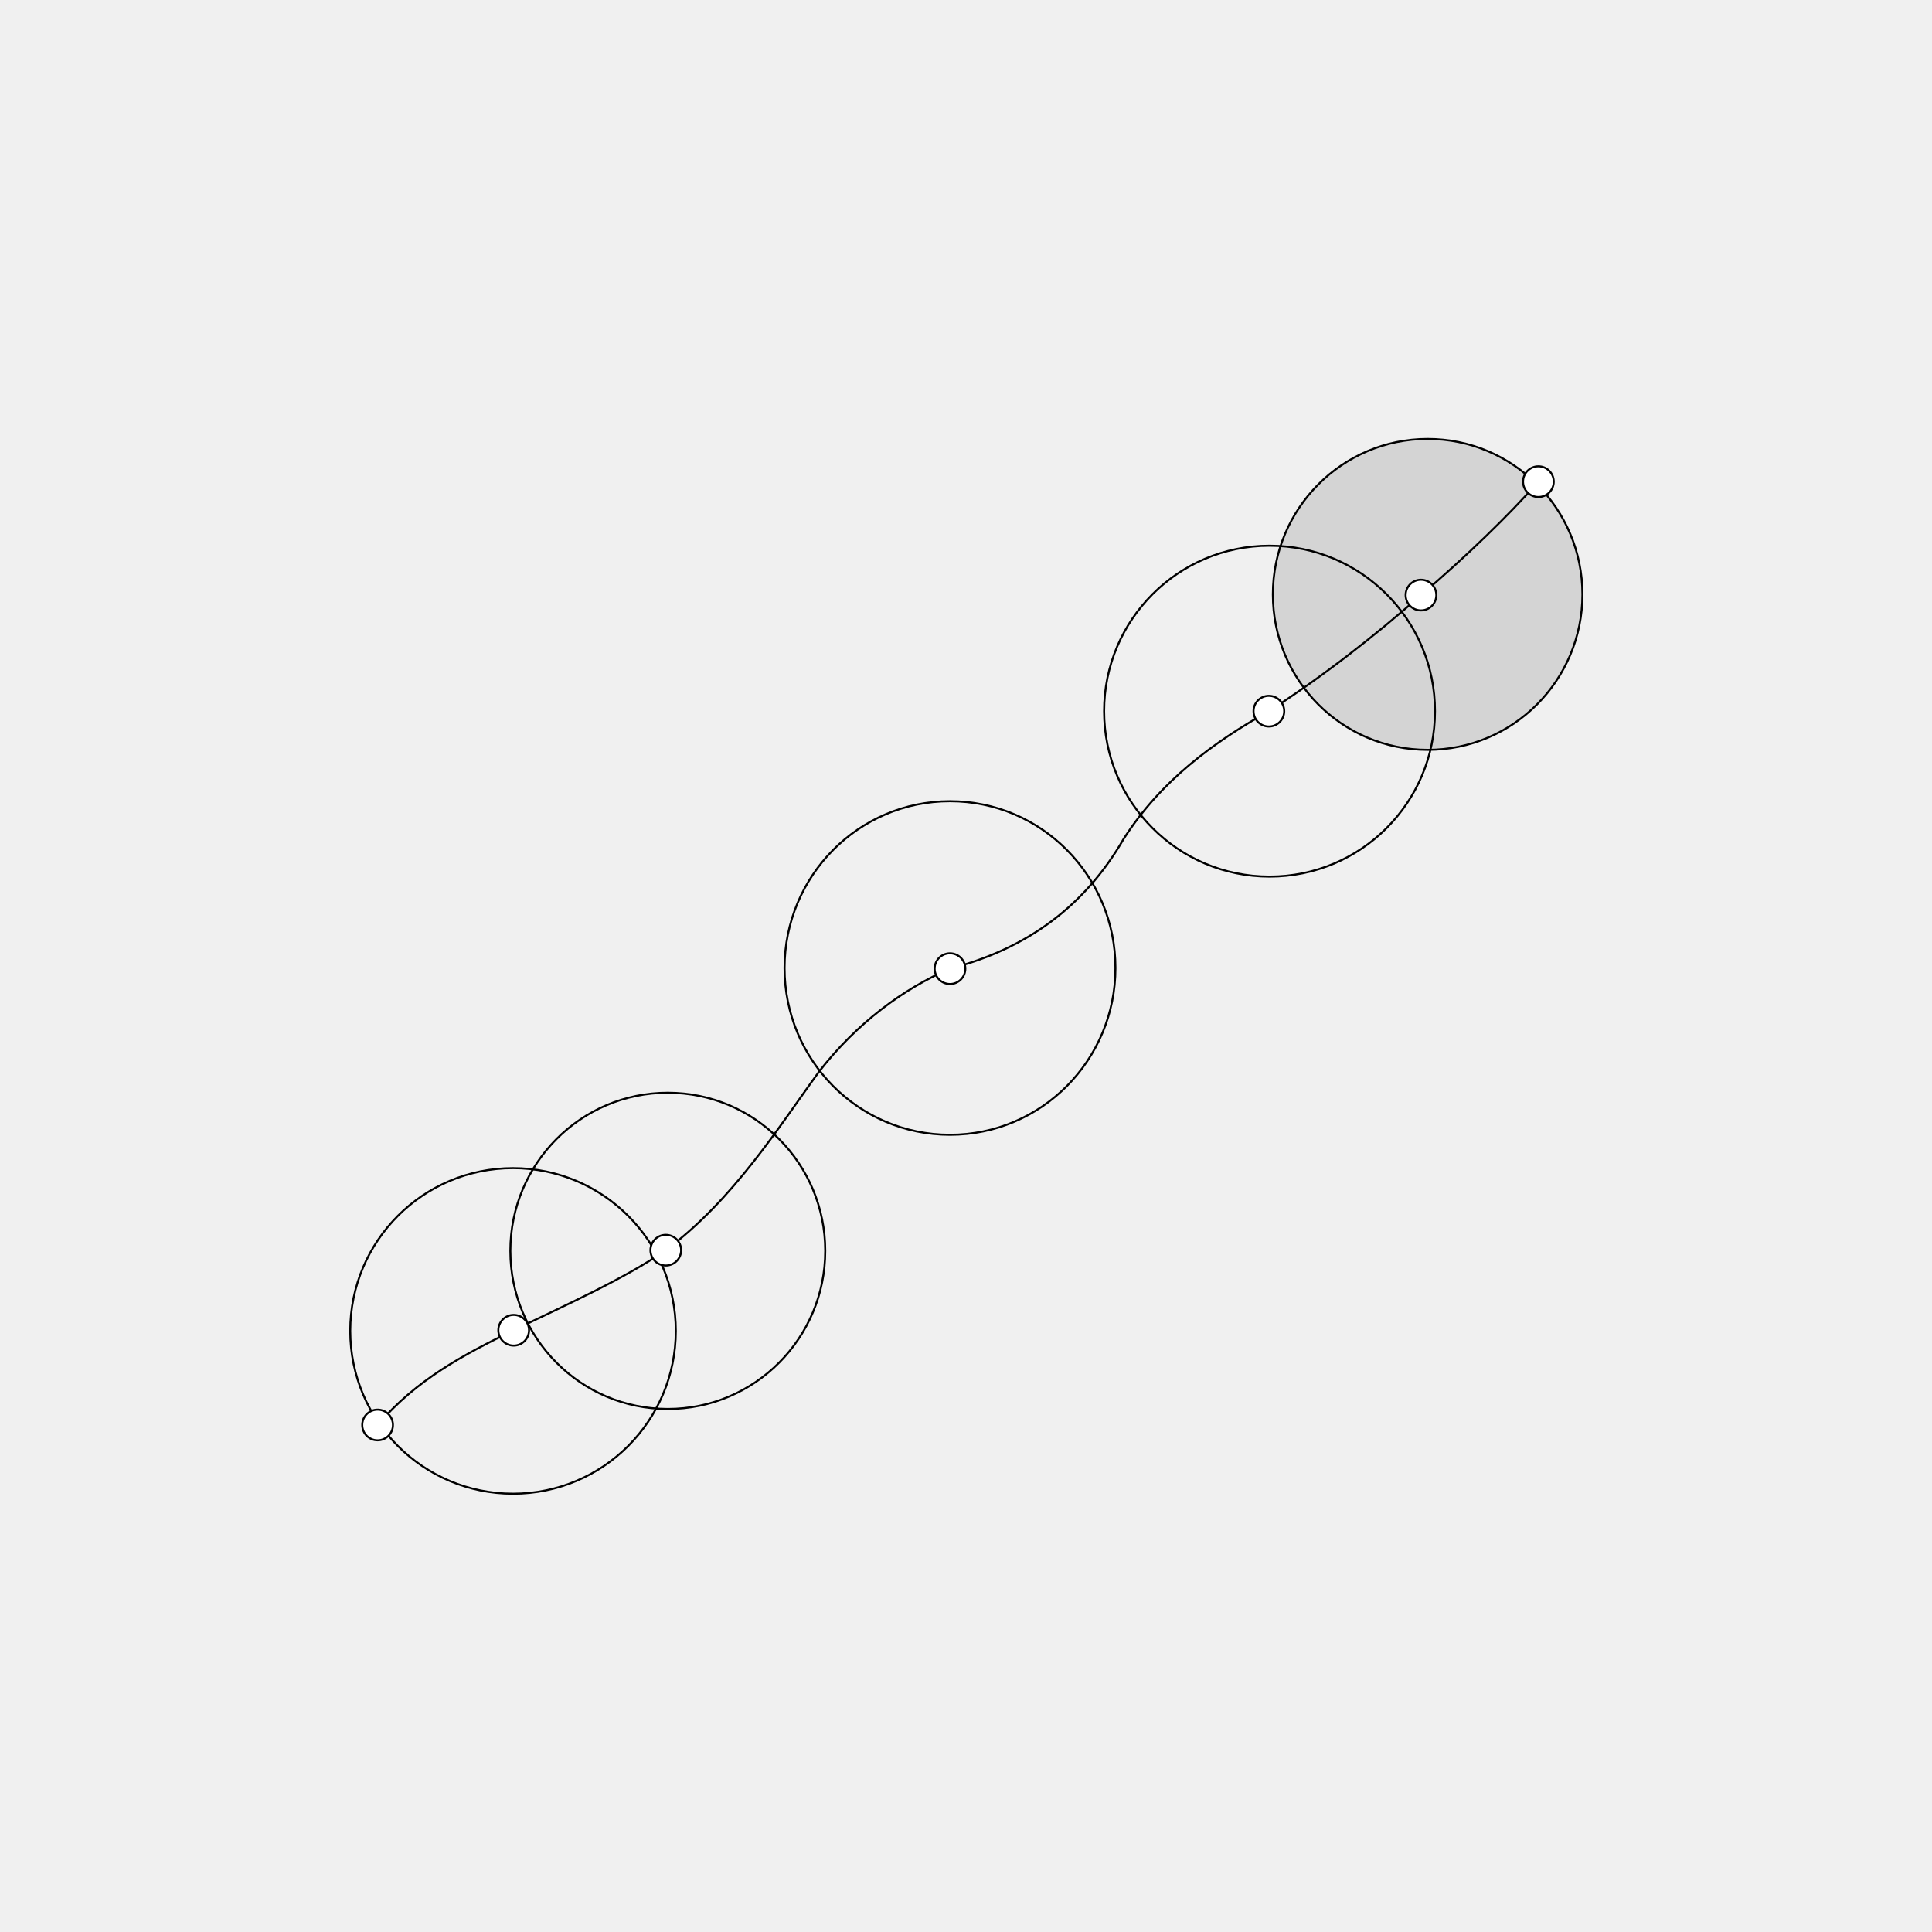
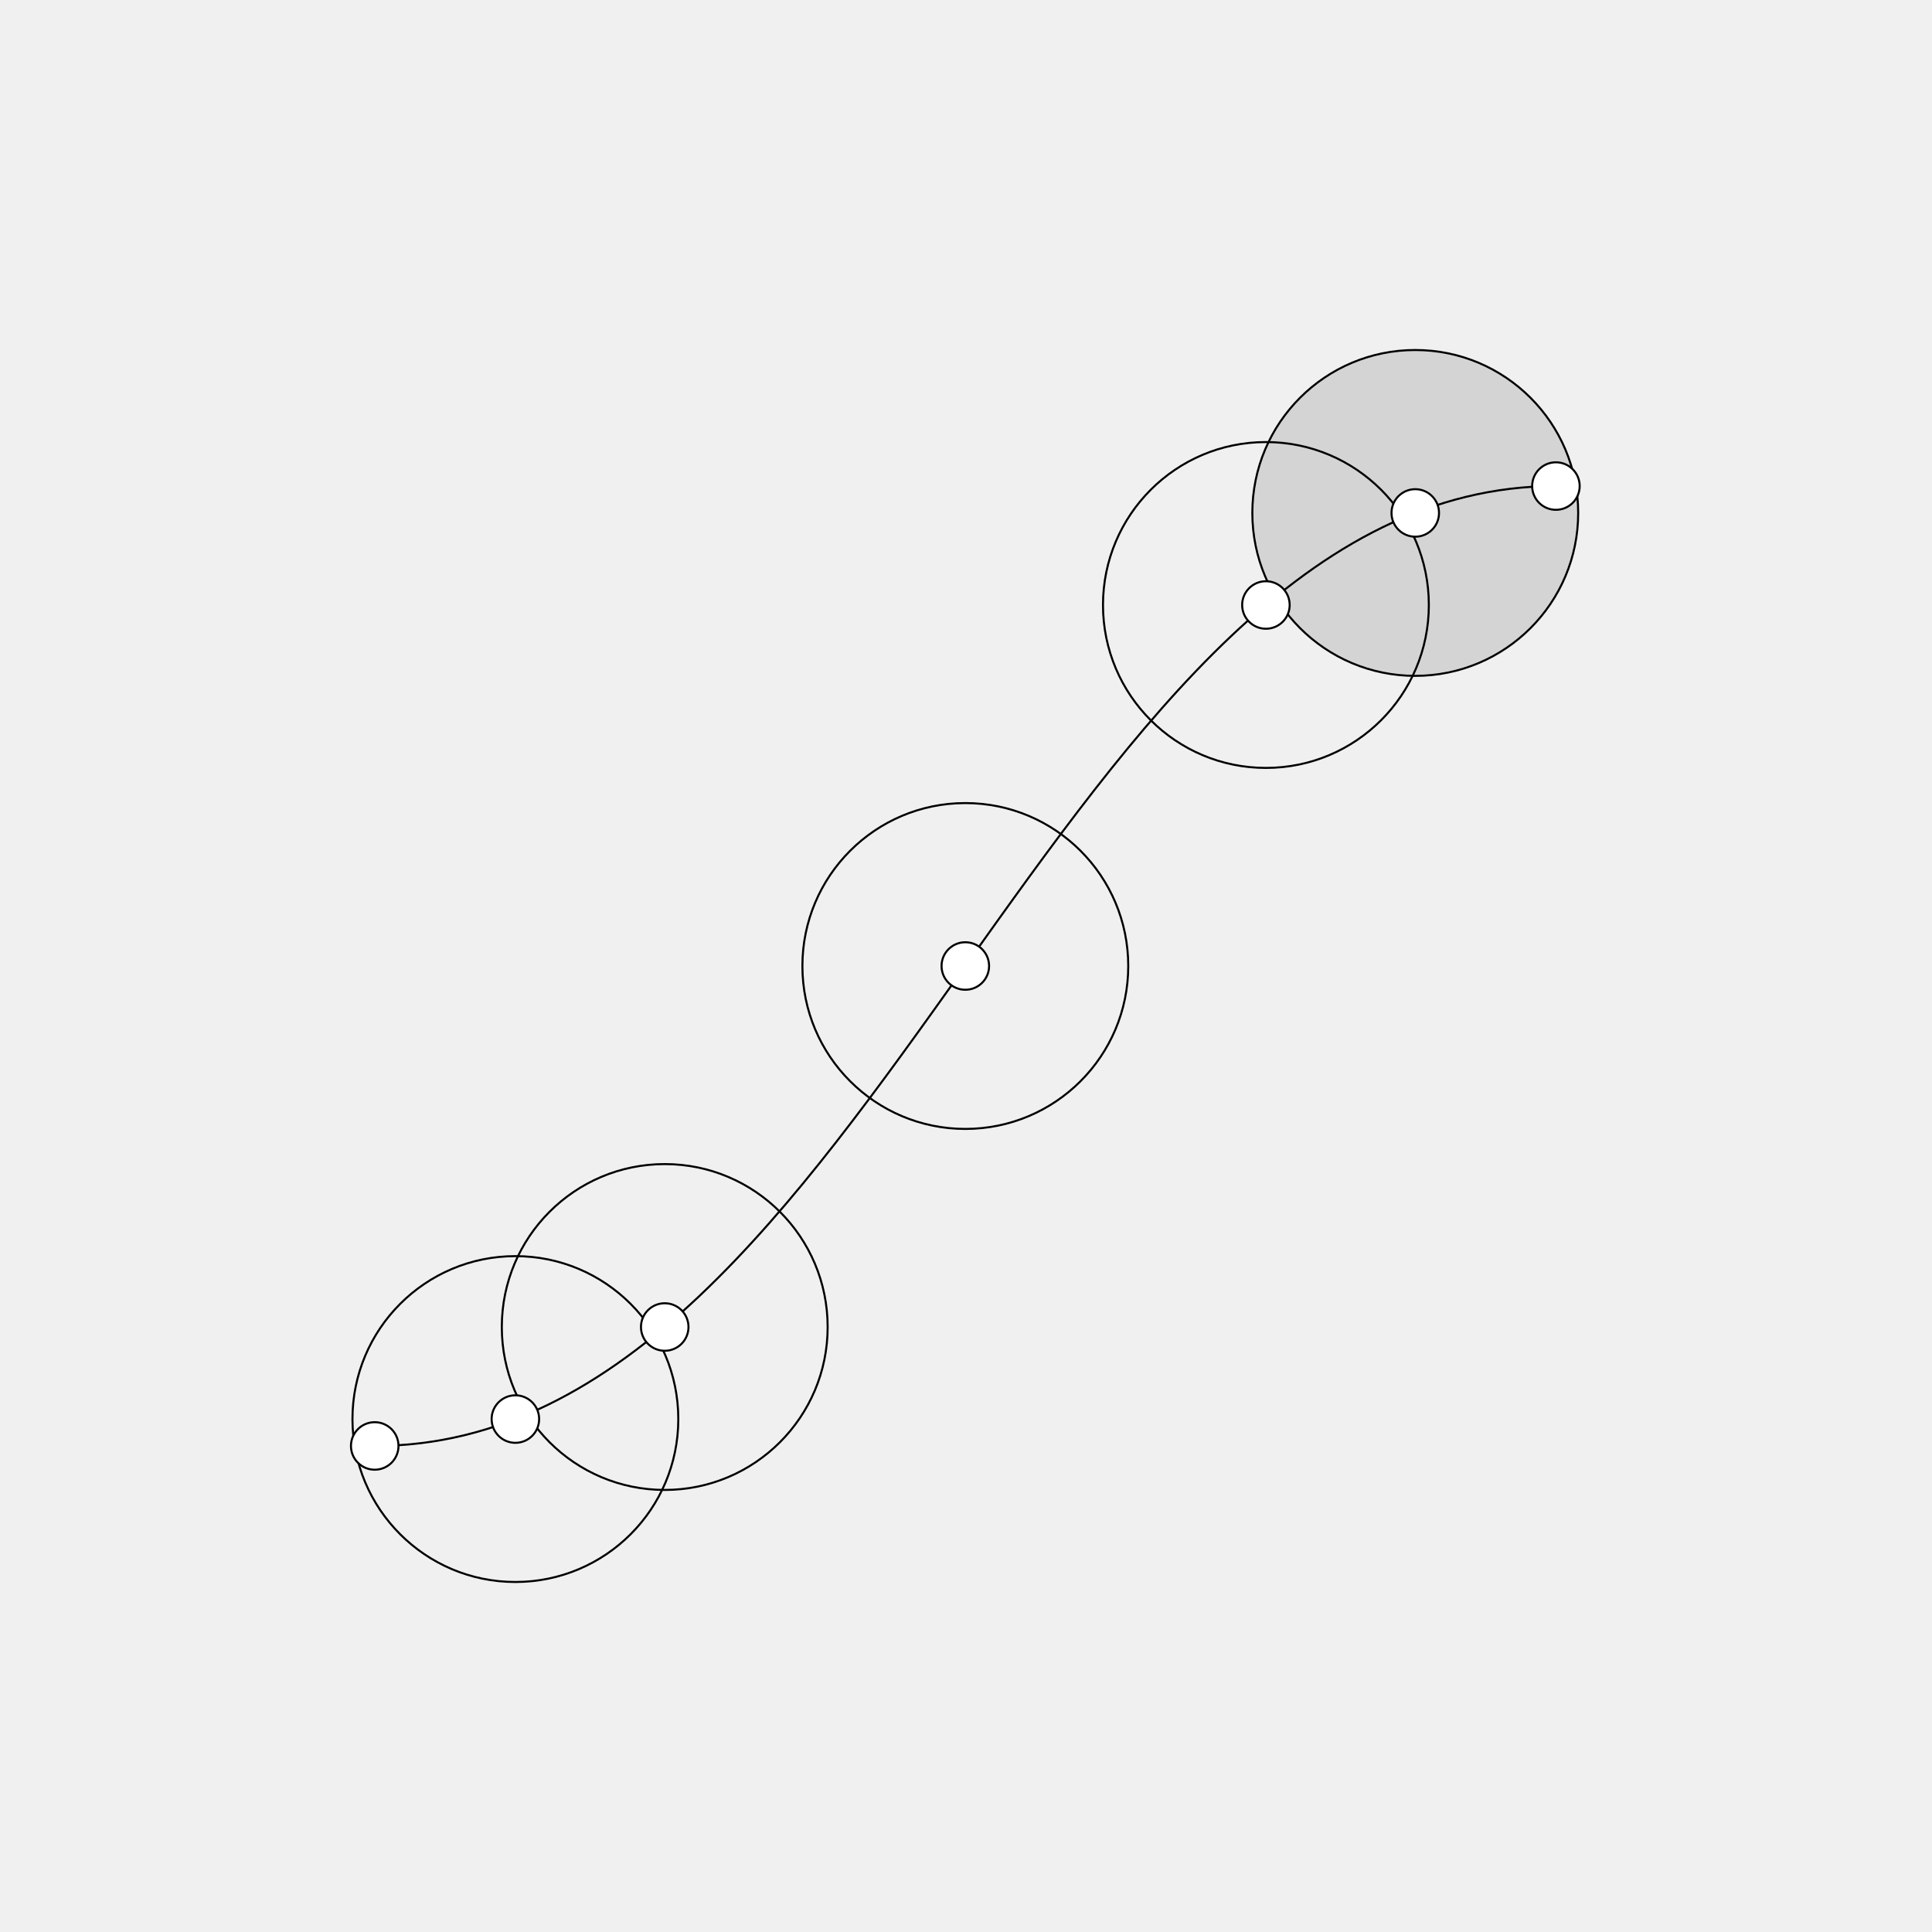
- <svg xmlns="http://www.w3.org/2000/svg" viewBox="-210 -281 1448 1448" fill="none" stroke-width="1.5" stroke-linecap="round" stroke-linejoin="round">
-   <g id="overlapping-circles" stroke="currentColor" stroke-linecap="round" stroke-linejoin="round">
-     <ellipse vector-effect="non-scaling-stroke" id="upper-filled-circle" cx="860" cy="164.5" rx="116" ry="116.5" fill="currentColor" fill-opacity="0.12" />
-     <circle vector-effect="non-scaling-stroke" id="upper-middle-circle" cx="741.5" cy="252" r="124" fill="none" />
-     <ellipse vector-effect="non-scaling-stroke" id="central-circle" cx="502" cy="444.5" rx="124" ry="125" fill="none" />
-     <ellipse vector-effect="non-scaling-stroke" id="lower-middle-circle" cx="290.5" cy="656.5" rx="118" ry="118.5" fill="none" />
-     <ellipse vector-effect="non-scaling-stroke" id="bottom-circle" cx="174.5" cy="716.5" rx="122" ry="122" fill="none" />
+ <svg xmlns="http://www.w3.org/2000/svg" viewBox="-203 -278 1423 1423" fill="none" stroke-width="1.5" stroke-linecap="round" stroke-linejoin="round">
+   <circle vector-effect="non-scaling-stroke" id="last-circle-tint" cx="839.4" cy="99.8" r="120" fill="currentColor" fill-opacity="0.12" />
+   <g id="circles" fill="none" stroke="currentColor">
+     <circle vector-effect="non-scaling-stroke" cx="176.6" cy="767.2" r="120" />
+     <circle vector-effect="non-scaling-stroke" cx="286.6" cy="699.4" r="120" />
+     <circle vector-effect="non-scaling-stroke" cx="508" cy="433.5" r="120" />
+     <circle vector-effect="non-scaling-stroke" cx="729.4" cy="167.6" r="120" />
+     <circle vector-effect="non-scaling-stroke" cx="839.4" cy="99.8" r="120" />
+     <path vector-effect="non-scaling-stroke" id="easing-curve" d="M73 787C440 787 576 80 943 80" stroke-linecap="round" />
  </g>
-   <path vector-effect="non-scaling-stroke" id="ascending-connecting-curve" d="m73 787c29-34 65-53 102-71 39-19 82-38 114-60 51-38 85-93 115-134 28-36 63-62 98-77 58-15 101-47 130-97 28-44 68-73 109-96 39-25 79-56 114-87 34-29 66-60 88-85" fill="none" stroke="currentColor" stroke-linecap="round" stroke-linejoin="round" />
-   <g id="curve-control-markers" fill="#fff" stroke="currentColor">
-     <circle vector-effect="non-scaling-stroke" id="bottom-endpoint" cx="73" cy="787" r="11.5" />
-     <circle vector-effect="non-scaling-stroke" id="bottom-circle-center-marker" cx="175" cy="716" r="11.5" />
-     <circle vector-effect="non-scaling-stroke" id="lower-middle-center-marker" cx="289" cy="656" r="11.5" />
-     <circle vector-effect="non-scaling-stroke" id="central-center-marker" cx="502" cy="445" r="11.5" />
-     <circle vector-effect="non-scaling-stroke" id="upper-middle-center-marker" cx="741" cy="252" r="11.5" />
-     <circle vector-effect="non-scaling-stroke" id="upper-circle-center-marker" cx="855" cy="165" r="11.5" />
-     <circle vector-effect="non-scaling-stroke" id="top-endpoint" cx="943" cy="80" r="11.5" />
+   <g id="nodes" fill="#fff" stroke="currentColor">
+     <circle vector-effect="non-scaling-stroke" cx="73" cy="787" r="17.5" />
+     <circle vector-effect="non-scaling-stroke" cx="176.6" cy="767.2" r="17.5" />
+     <circle vector-effect="non-scaling-stroke" cx="286.6" cy="699.4" r="17.5" />
+     <circle vector-effect="non-scaling-stroke" cx="508" cy="433.5" r="17.5" />
+     <circle vector-effect="non-scaling-stroke" cx="729.4" cy="167.6" r="17.5" />
+     <circle vector-effect="non-scaling-stroke" cx="839.4" cy="99.8" r="17.5" />
+     <circle vector-effect="non-scaling-stroke" cx="943" cy="80" r="17.5" />
  </g>
</svg>
